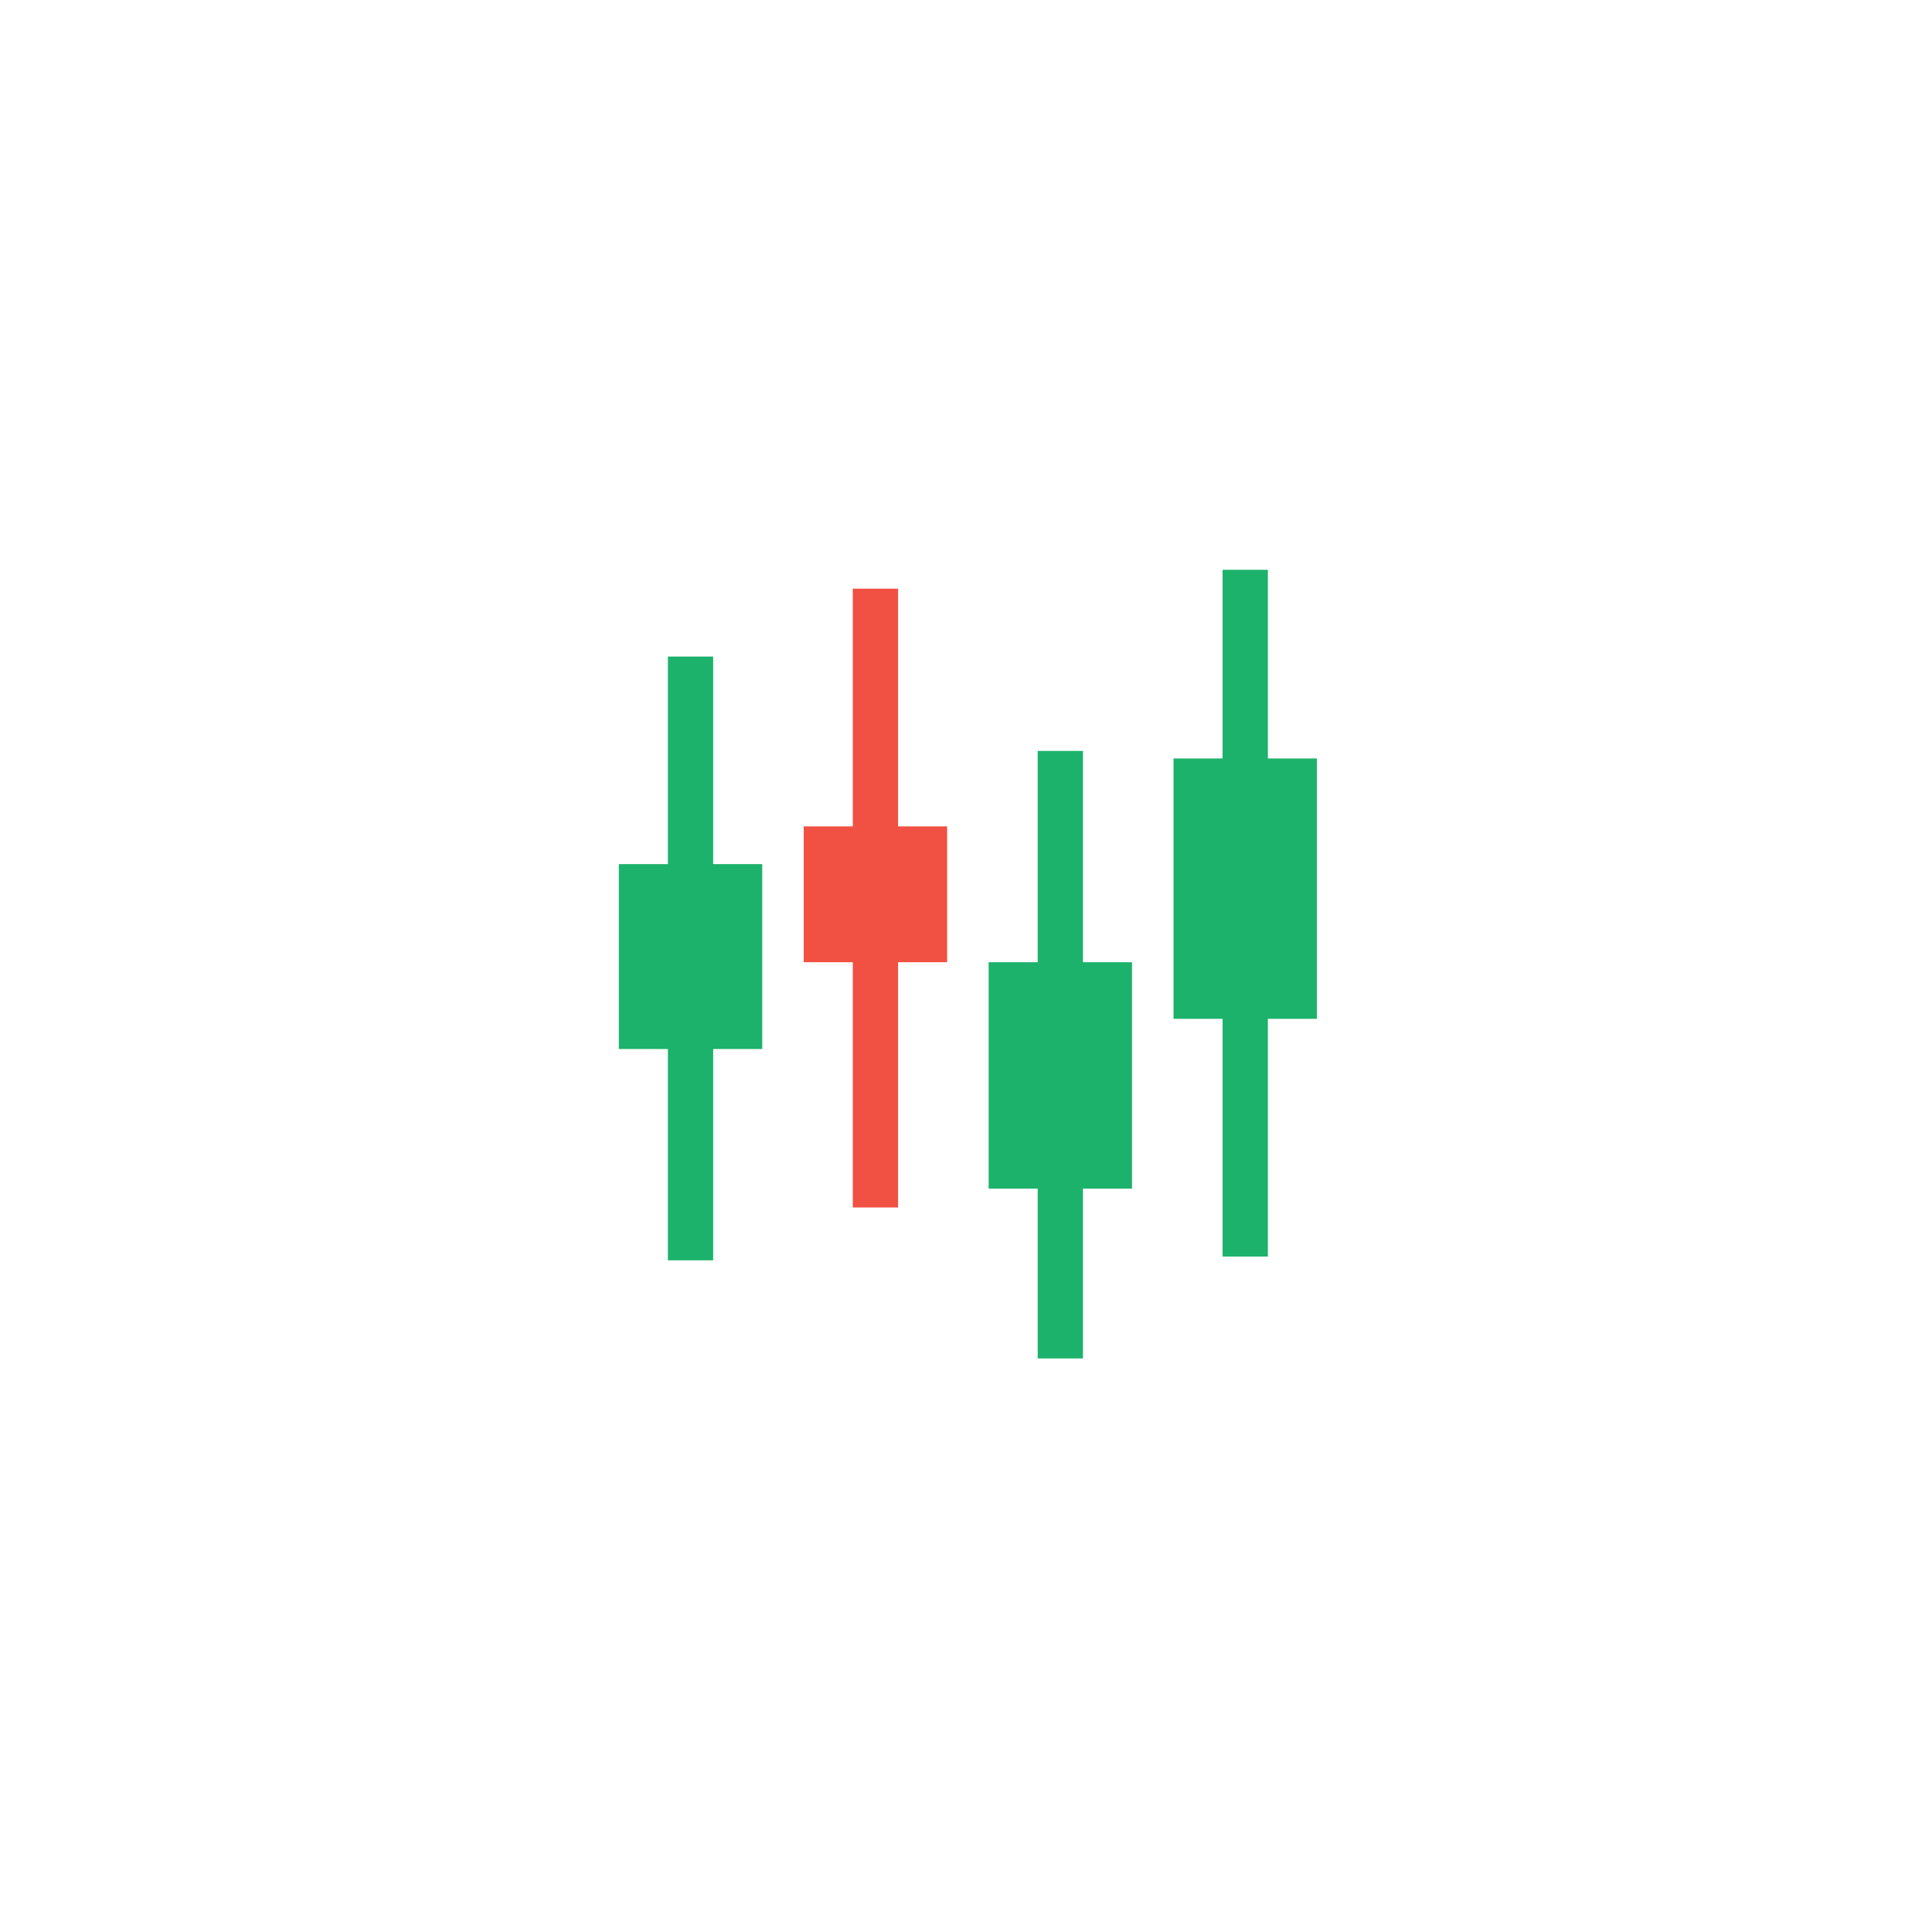
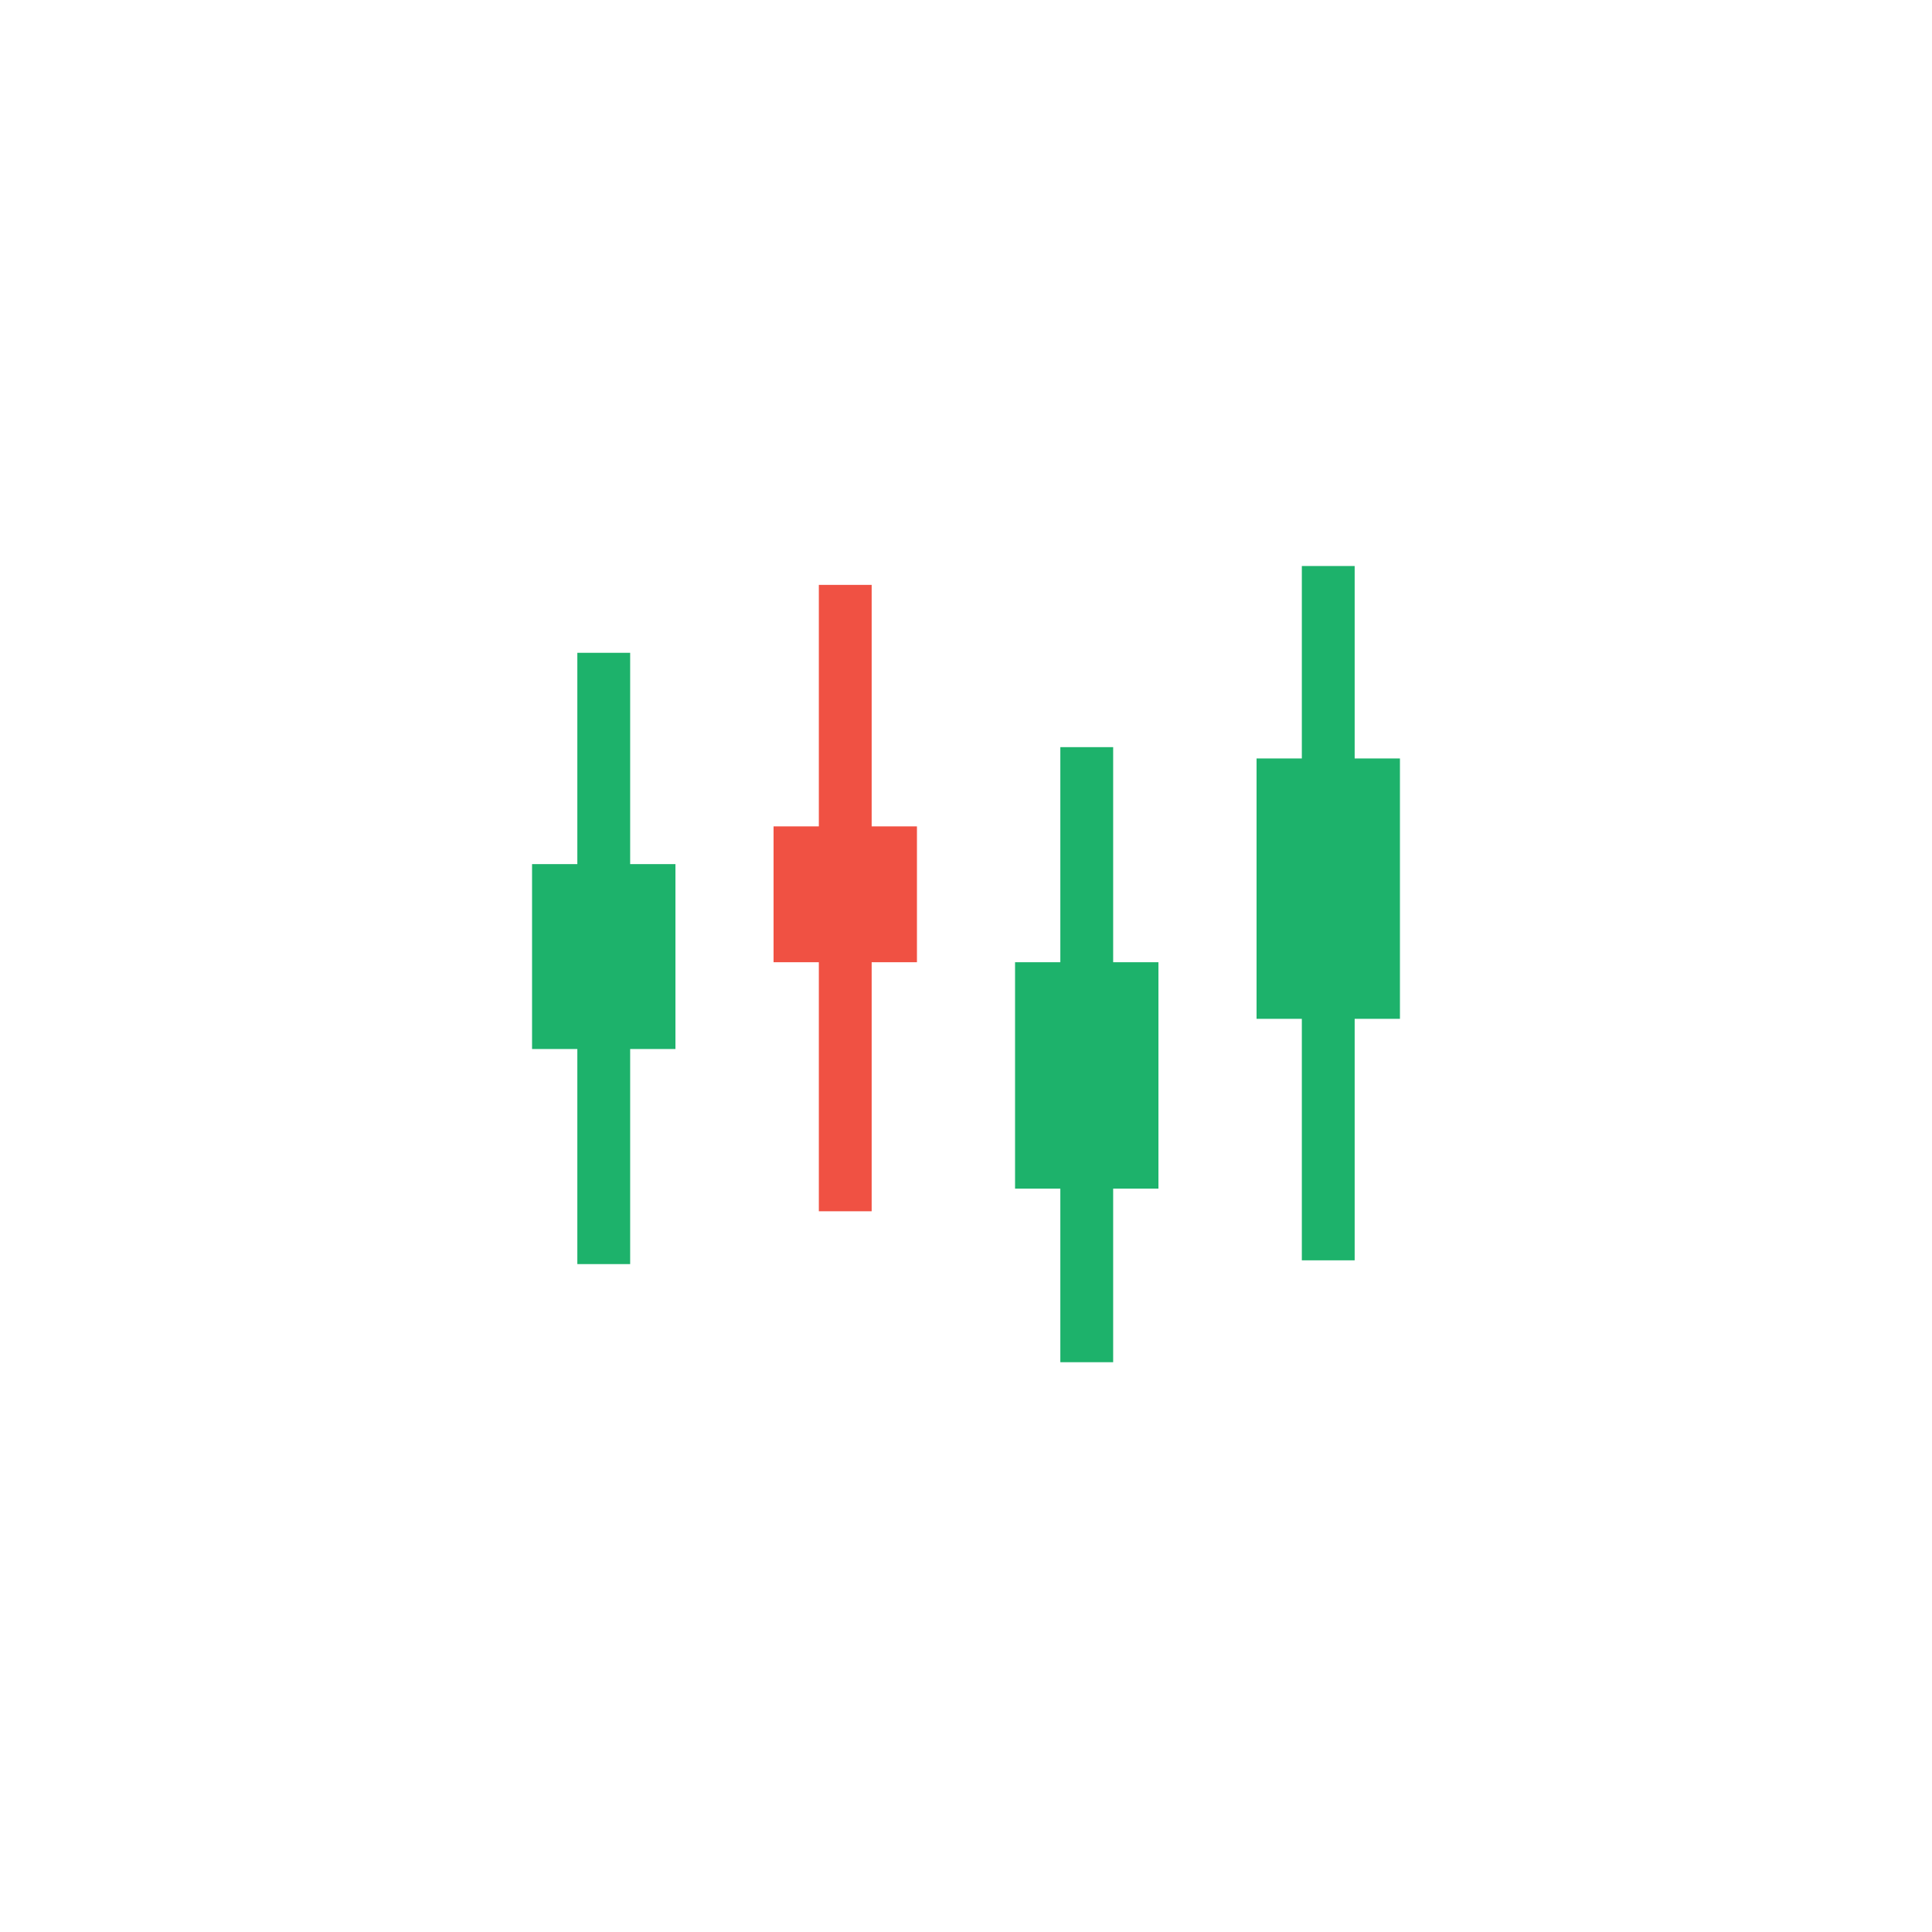
<svg xmlns="http://www.w3.org/2000/svg" viewBox="0 0 1024 1024" role="img" aria-labelledby="title desc">
  <rect width="1024" height="1024" fill="#ffffff" />
-   <path d="M366 360V656" stroke="#1db26b" stroke-width="24" stroke-linecap="square" />
-   <rect x="328" y="458" width="76" height="98" fill="#1db26b" />
-   <path d="M464 324V628" stroke="#f05143" stroke-width="24" stroke-linecap="square" />
-   <rect x="426" y="438" width="76" height="72" fill="#f05143" />
-   <path d="M562 410V708" stroke="#1db26b" stroke-width="24" stroke-linecap="square" />
-   <rect x="524" y="510" width="76" height="120" fill="#1db26b" />
-   <path d="M660 314V654" stroke="#1db26b" stroke-width="24" stroke-linecap="square" />
-   <rect x="622" y="402" width="76" height="138" fill="#1db26b" />
+   <path d="M320 360V656" stroke="#1db26b" stroke-width="28" stroke-linecap="square" />
+   <rect x="282" y="458" width="76" height="98" fill="#1db26b" />
+   <path d="M448 324V628" stroke="#f05143" stroke-width="28" stroke-linecap="square" />
+   <rect x="410" y="438" width="76" height="72" fill="#f05143" />
+   <path d="M576 410V708" stroke="#1db26b" stroke-width="28" stroke-linecap="square" />
+   <rect x="538" y="510" width="76" height="120" fill="#1db26b" />
+   <path d="M704 314V654" stroke="#1db26b" stroke-width="28" stroke-linecap="square" />
+   <rect x="666" y="402" width="76" height="138" fill="#1db26b" />
</svg>
